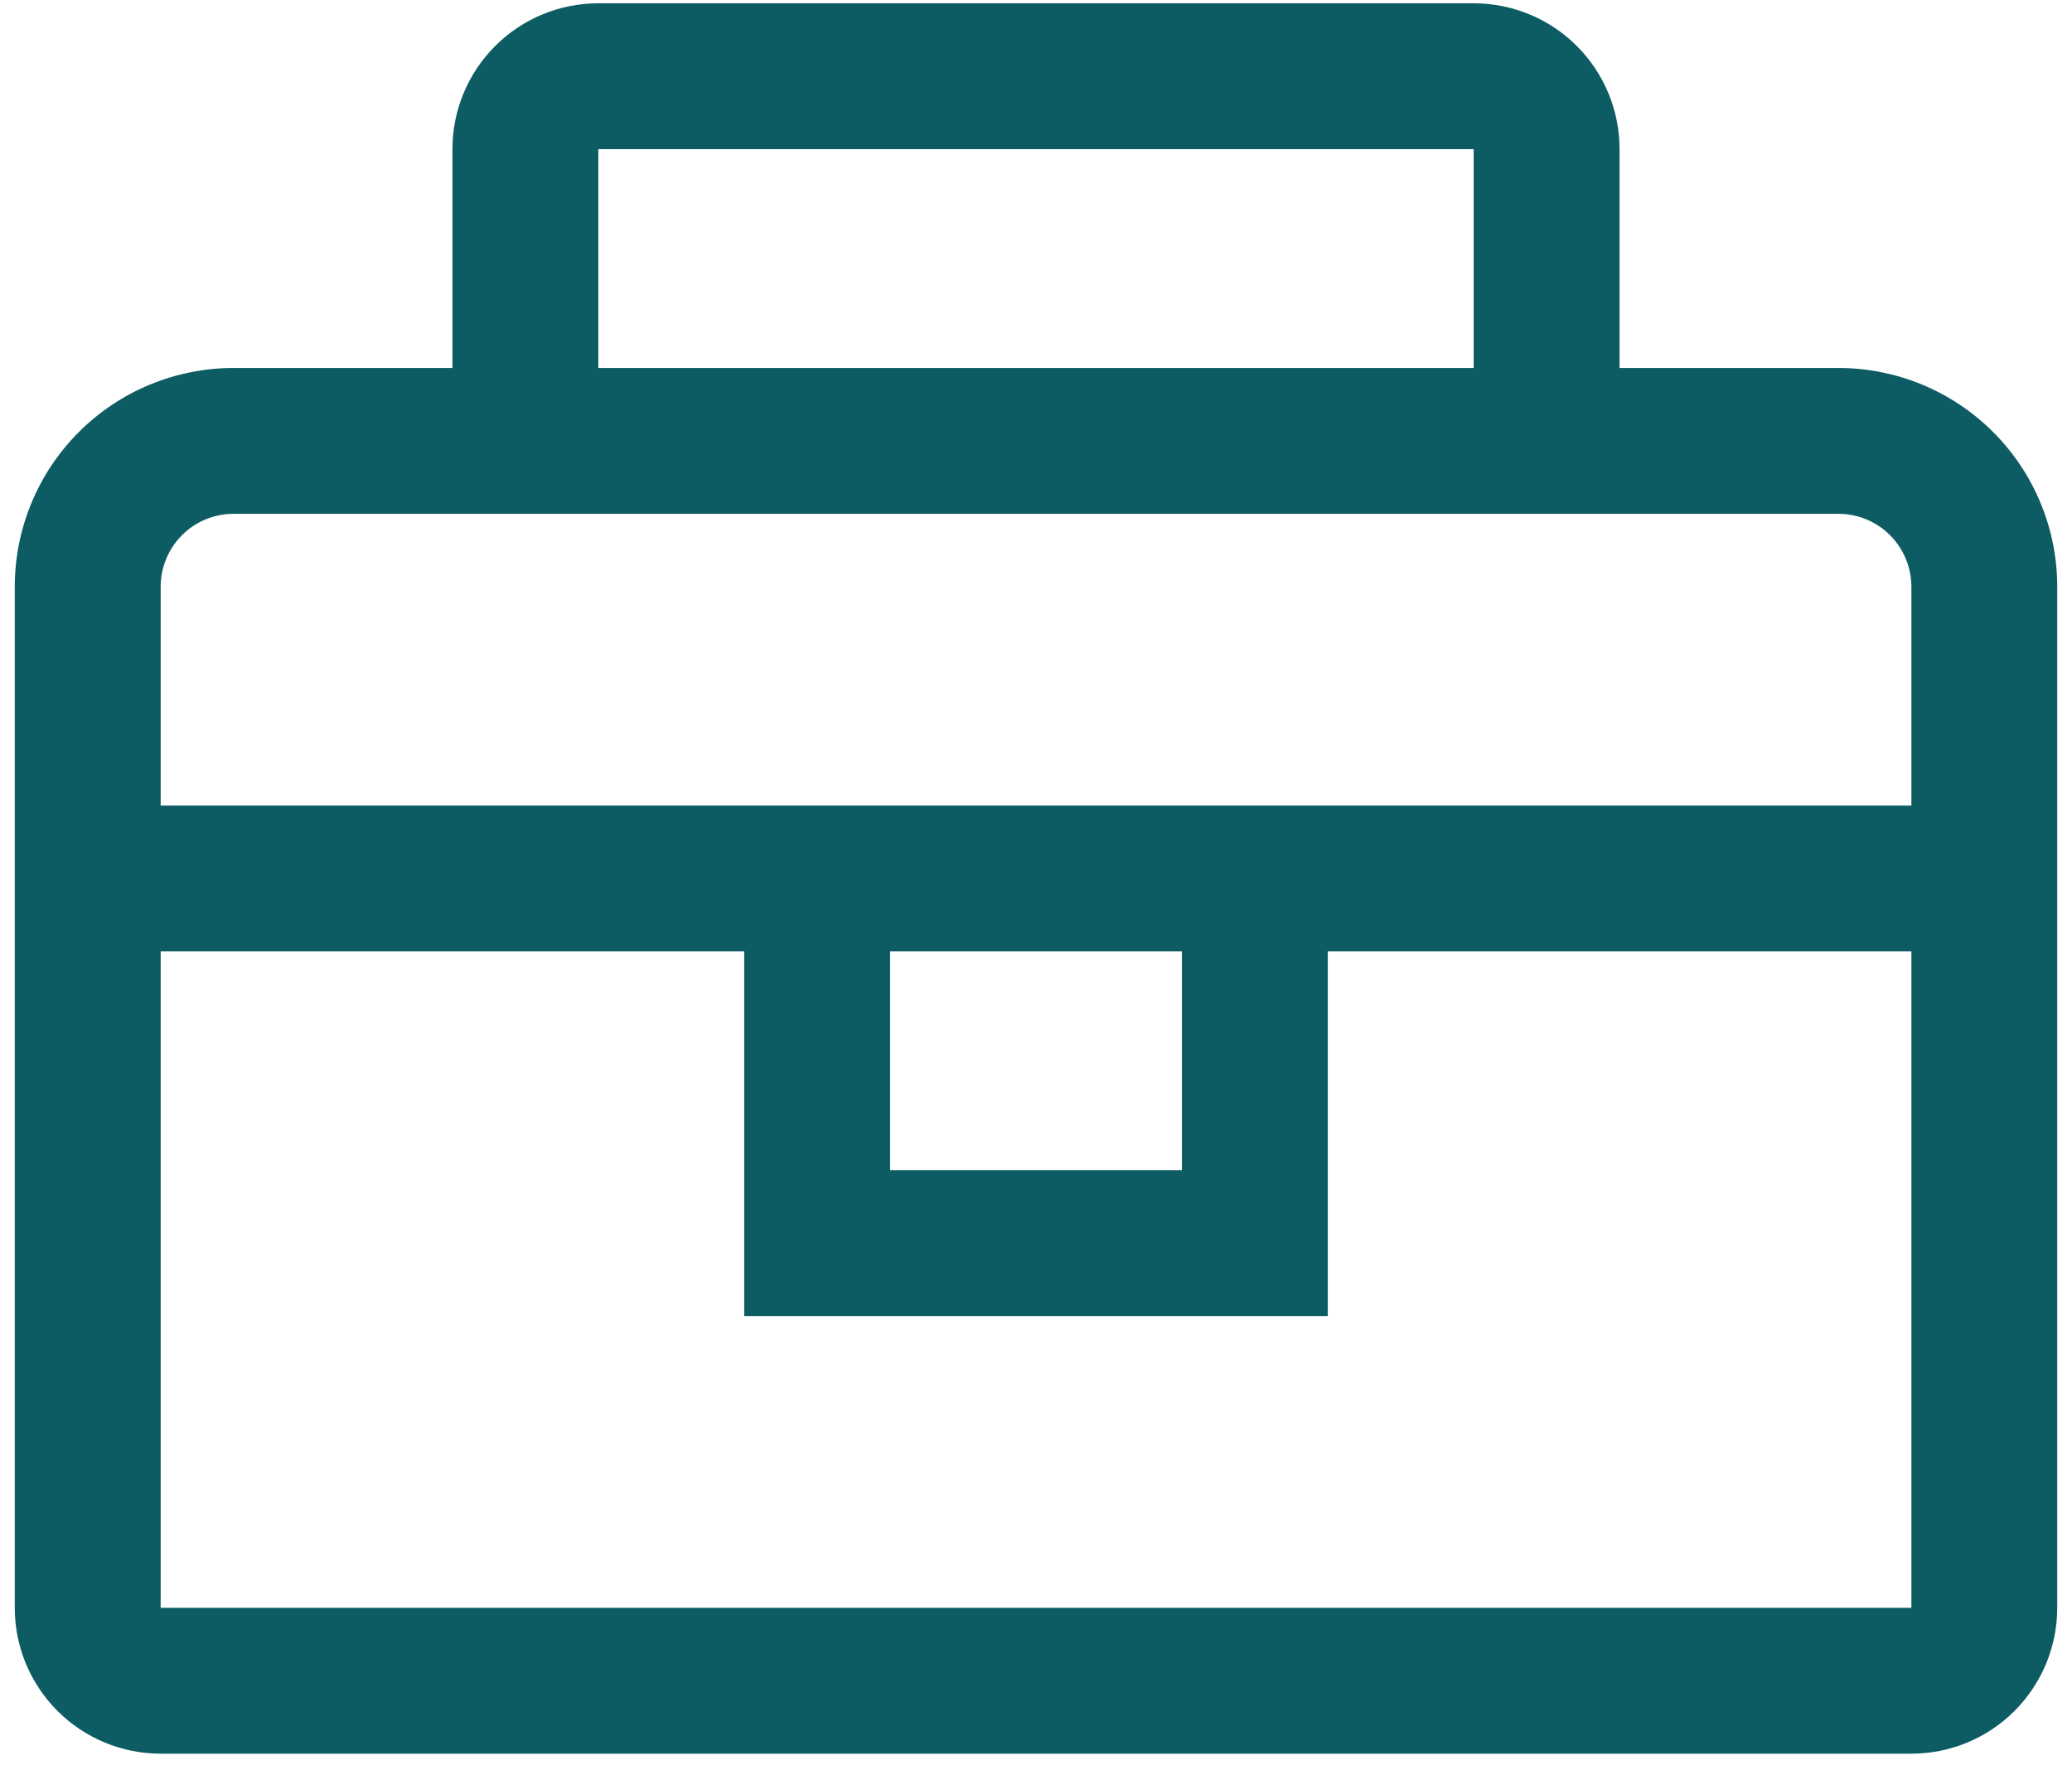
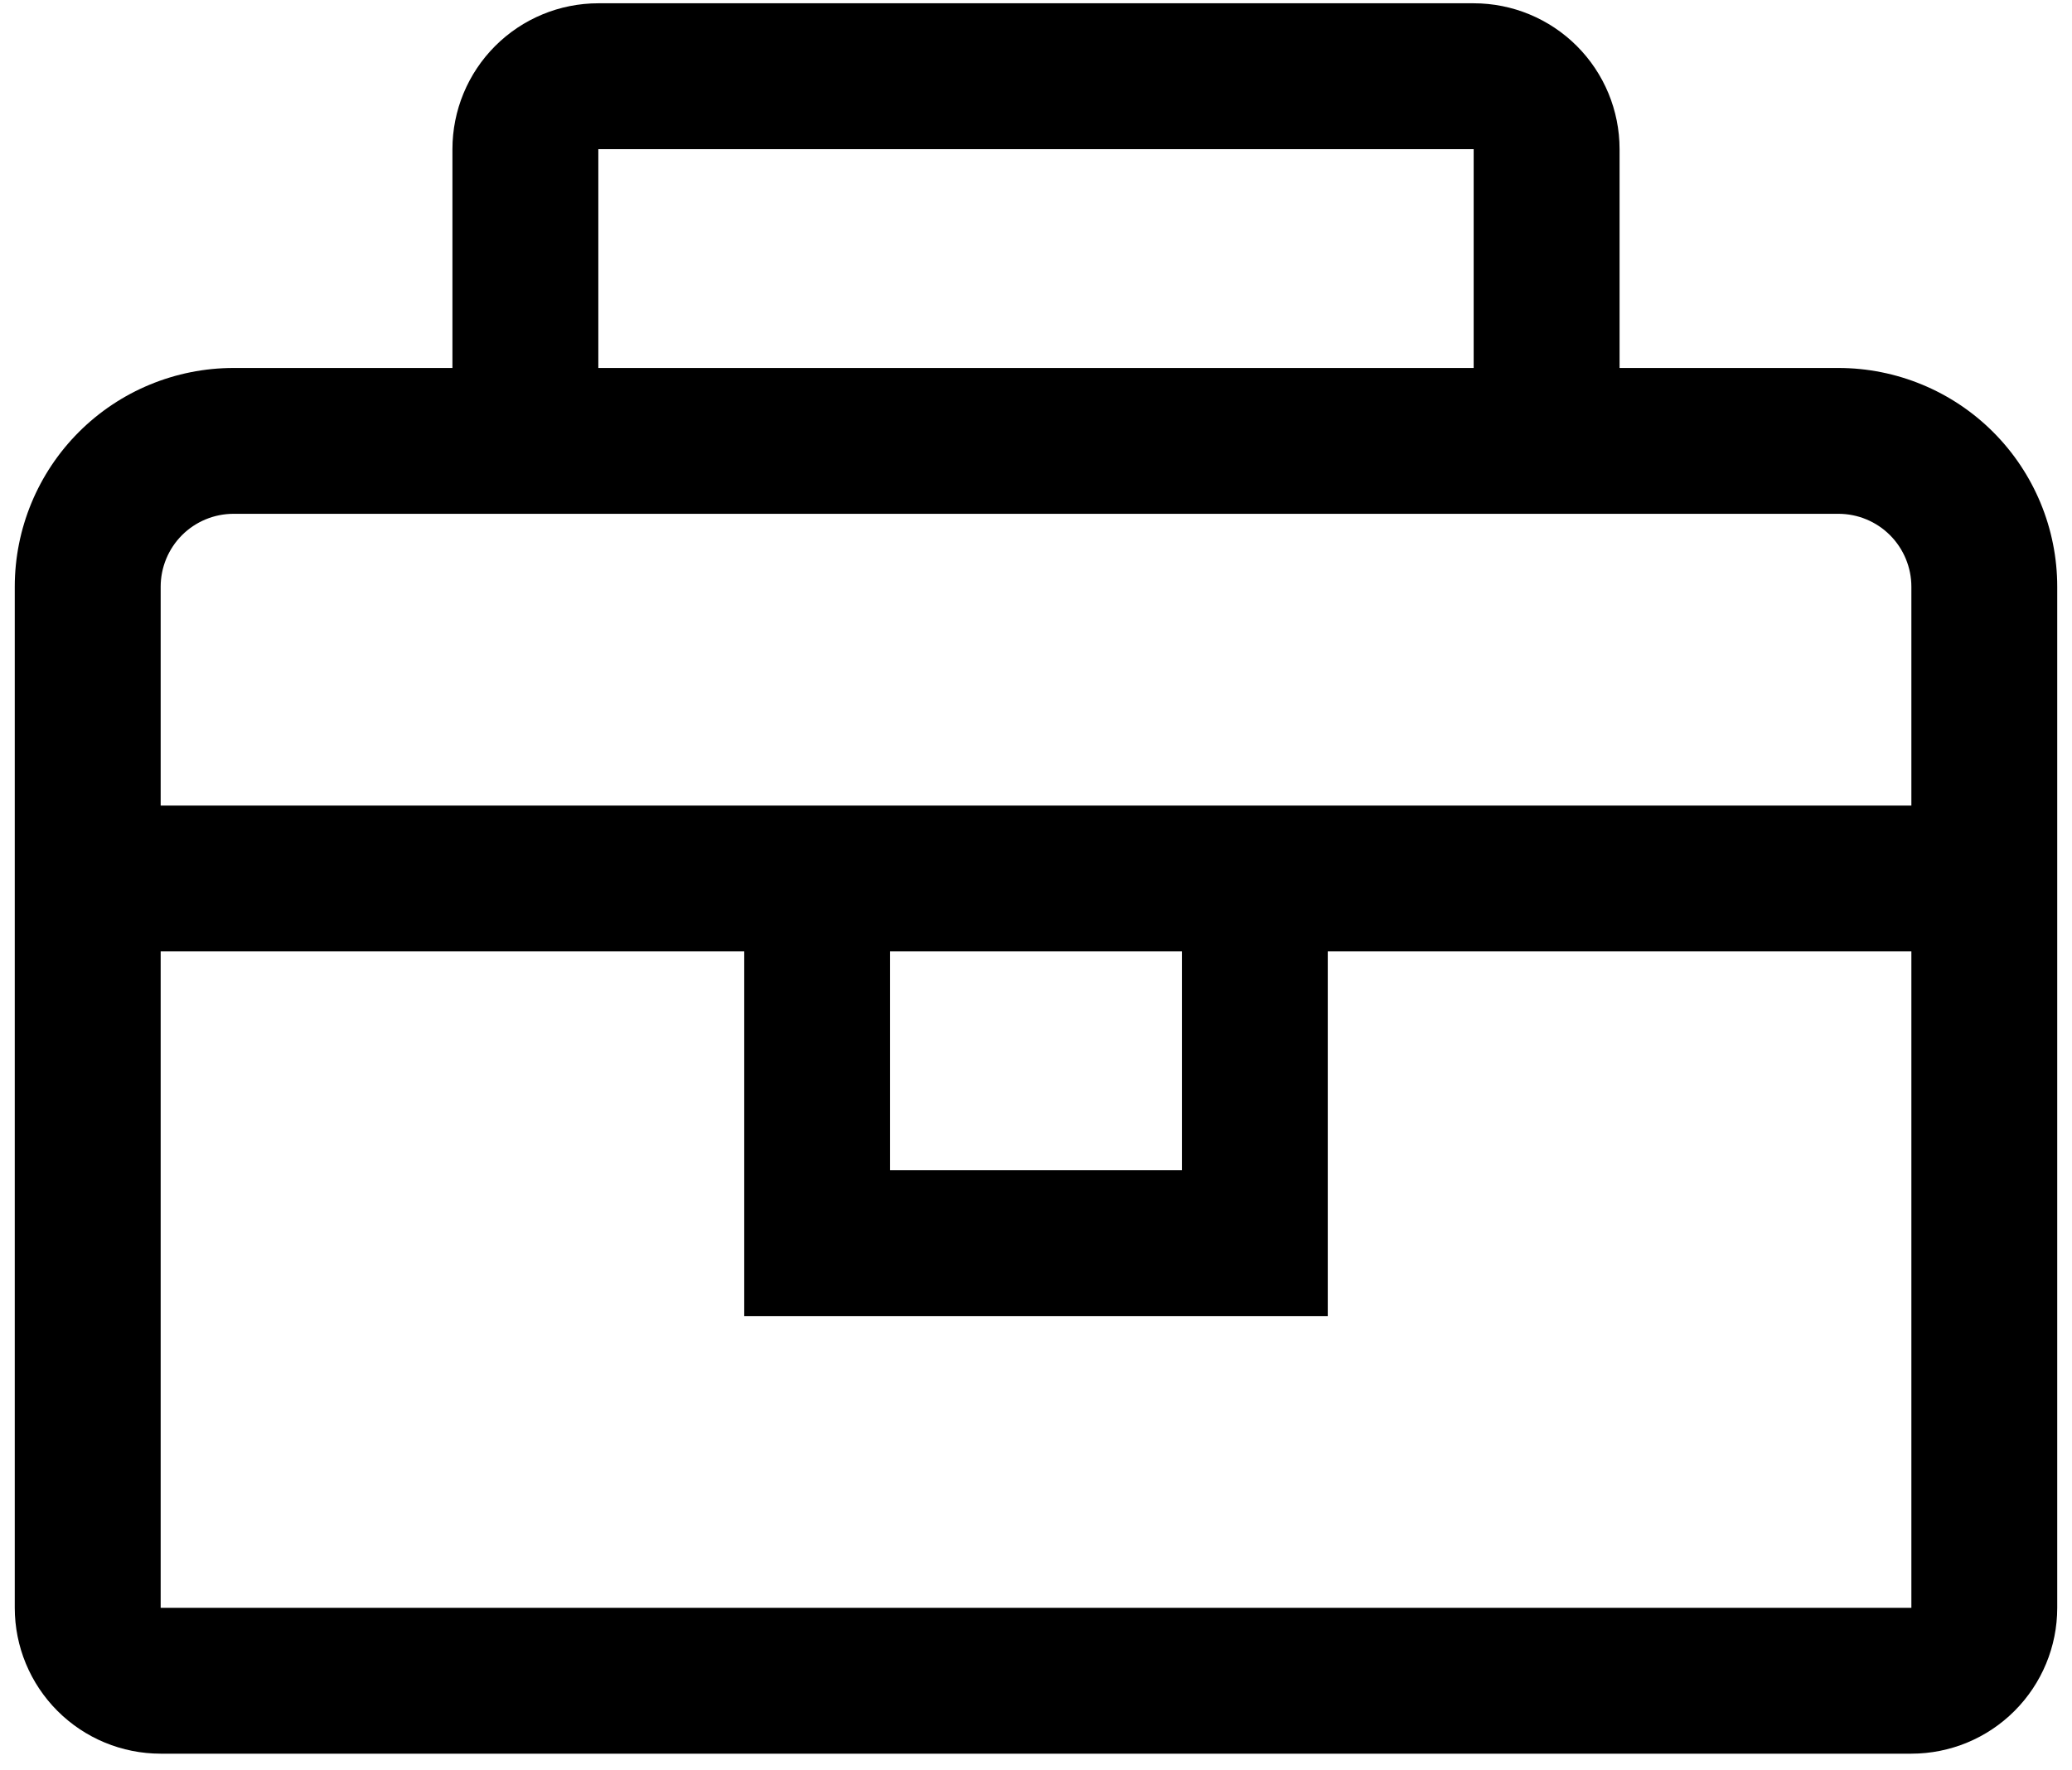
- <svg xmlns="http://www.w3.org/2000/svg" width="48" height="41" viewBox="0 0 48 41" fill="none">
-   <path d="M42.589 8.526H37.519V3.456C37.519 2.56 37.163 1.7 36.529 1.066C35.895 0.432 35.036 0.076 34.139 0.076H13.861C12.964 0.076 12.105 0.432 11.471 1.066C10.837 1.7 10.481 2.56 10.481 3.456V8.526H5.411C4.067 8.526 2.777 9.06 1.827 10.01C0.876 10.961 0.342 12.251 0.342 13.595V37.253C0.342 38.15 0.698 39.009 1.332 39.643C1.966 40.277 2.825 40.633 3.722 40.633H44.279C45.175 40.633 46.035 40.277 46.668 39.643C47.302 39.009 47.658 38.15 47.658 37.253V13.595C47.658 12.251 47.124 10.961 46.173 10.01C45.223 9.06 43.933 8.526 42.589 8.526ZM13.861 3.456H34.139V8.526H13.861V3.456ZM44.279 37.253H3.722V22.044H17.241V30.494H30.759V22.044H44.279V37.253ZM20.62 22.044H27.38V27.114H20.62V22.044ZM3.722 18.665V13.595C3.722 13.147 3.9 12.717 4.216 12.4C4.533 12.083 4.963 11.905 5.411 11.905H42.589C43.037 11.905 43.467 12.083 43.784 12.4C44.1 12.717 44.279 13.147 44.279 13.595V18.665H3.722Z" fill="#0D5C63" />
+ <svg xmlns="http://www.w3.org/2000/svg" width="48" height="41" viewBox="0 0 48 41">
+   <path d="M42.589 8.526H37.519V3.456C37.519 2.56 37.163 1.7 36.529 1.066C35.895 0.432 35.036 0.076 34.139 0.076H13.861C12.964 0.076 12.105 0.432 11.471 1.066C10.837 1.7 10.481 2.56 10.481 3.456V8.526H5.411C4.067 8.526 2.777 9.06 1.827 10.01C0.876 10.961 0.342 12.251 0.342 13.595V37.253C0.342 38.15 0.698 39.009 1.332 39.643C1.966 40.277 2.825 40.633 3.722 40.633H44.279C45.175 40.633 46.035 40.277 46.668 39.643C47.302 39.009 47.658 38.15 47.658 37.253V13.595C47.658 12.251 47.124 10.961 46.173 10.01C45.223 9.06 43.933 8.526 42.589 8.526ZM13.861 3.456H34.139V8.526H13.861V3.456ZM44.279 37.253H3.722V22.044H17.241V30.494H30.759V22.044H44.279V37.253ZM20.62 22.044H27.38V27.114H20.62V22.044ZM3.722 18.665V13.595C3.722 13.147 3.9 12.717 4.216 12.4C4.533 12.083 4.963 11.905 5.411 11.905H42.589C43.037 11.905 43.467 12.083 43.784 12.4C44.1 12.717 44.279 13.147 44.279 13.595V18.665H3.722Z" />
</svg>
